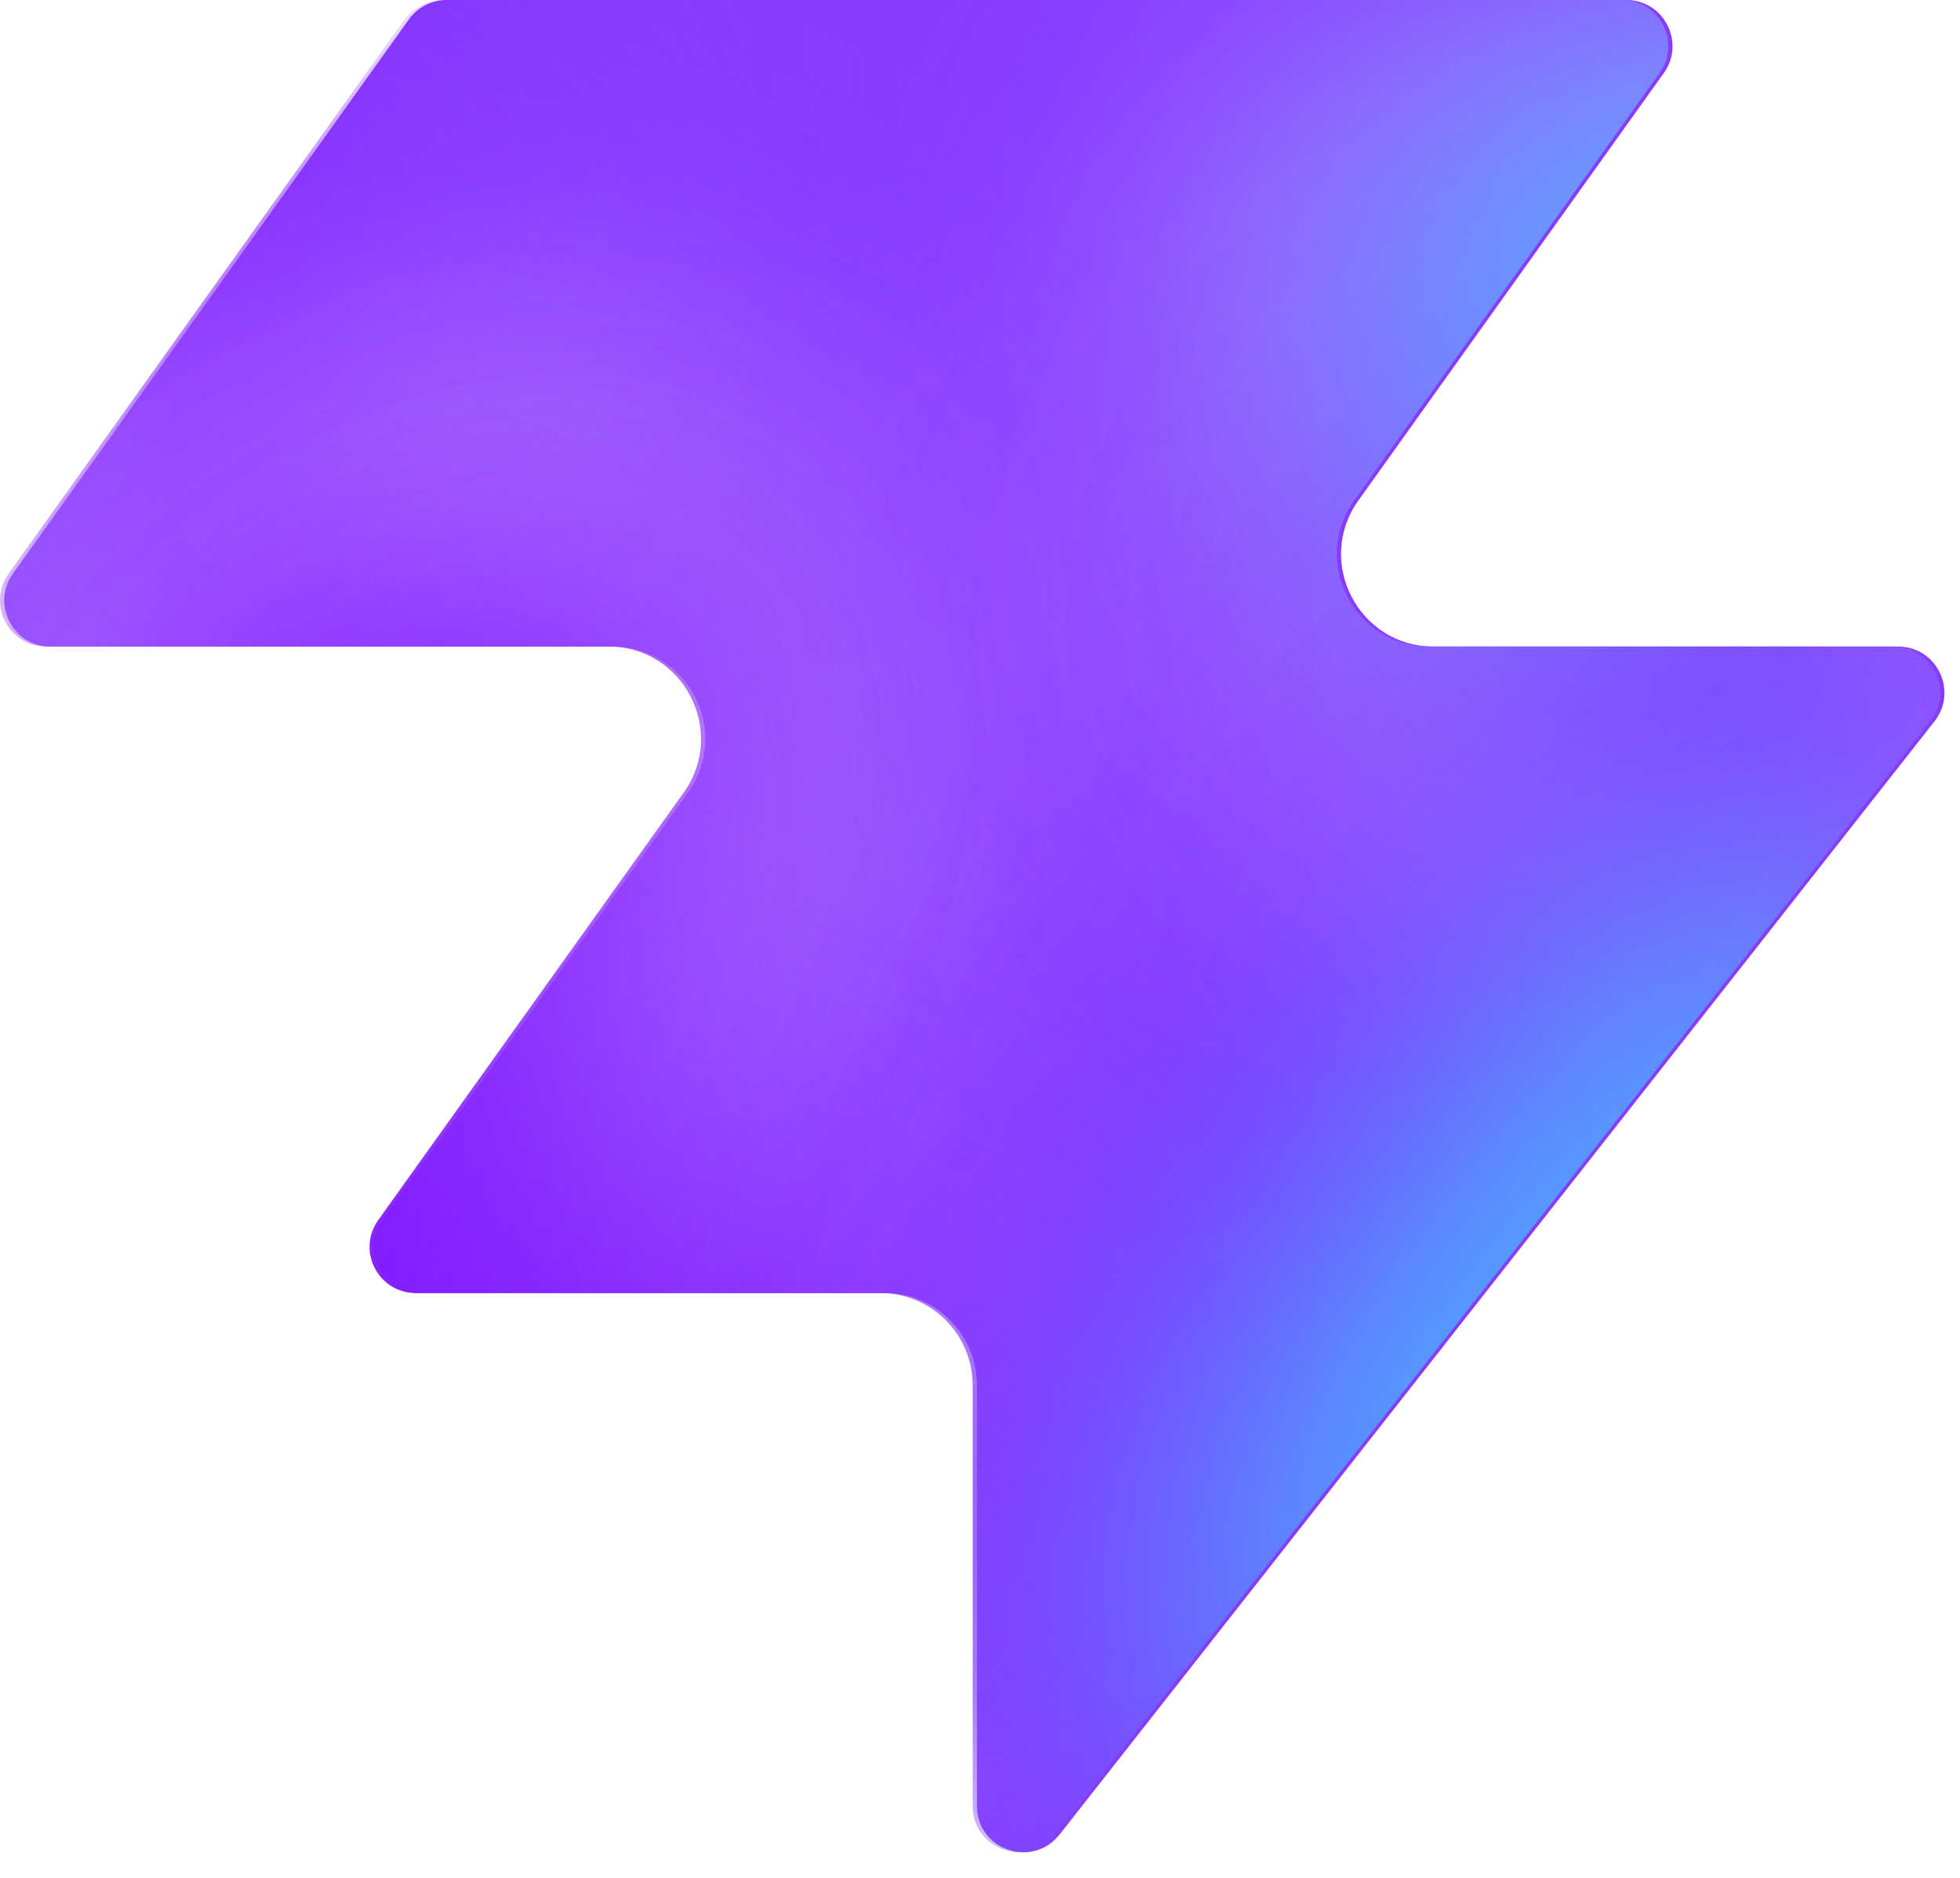
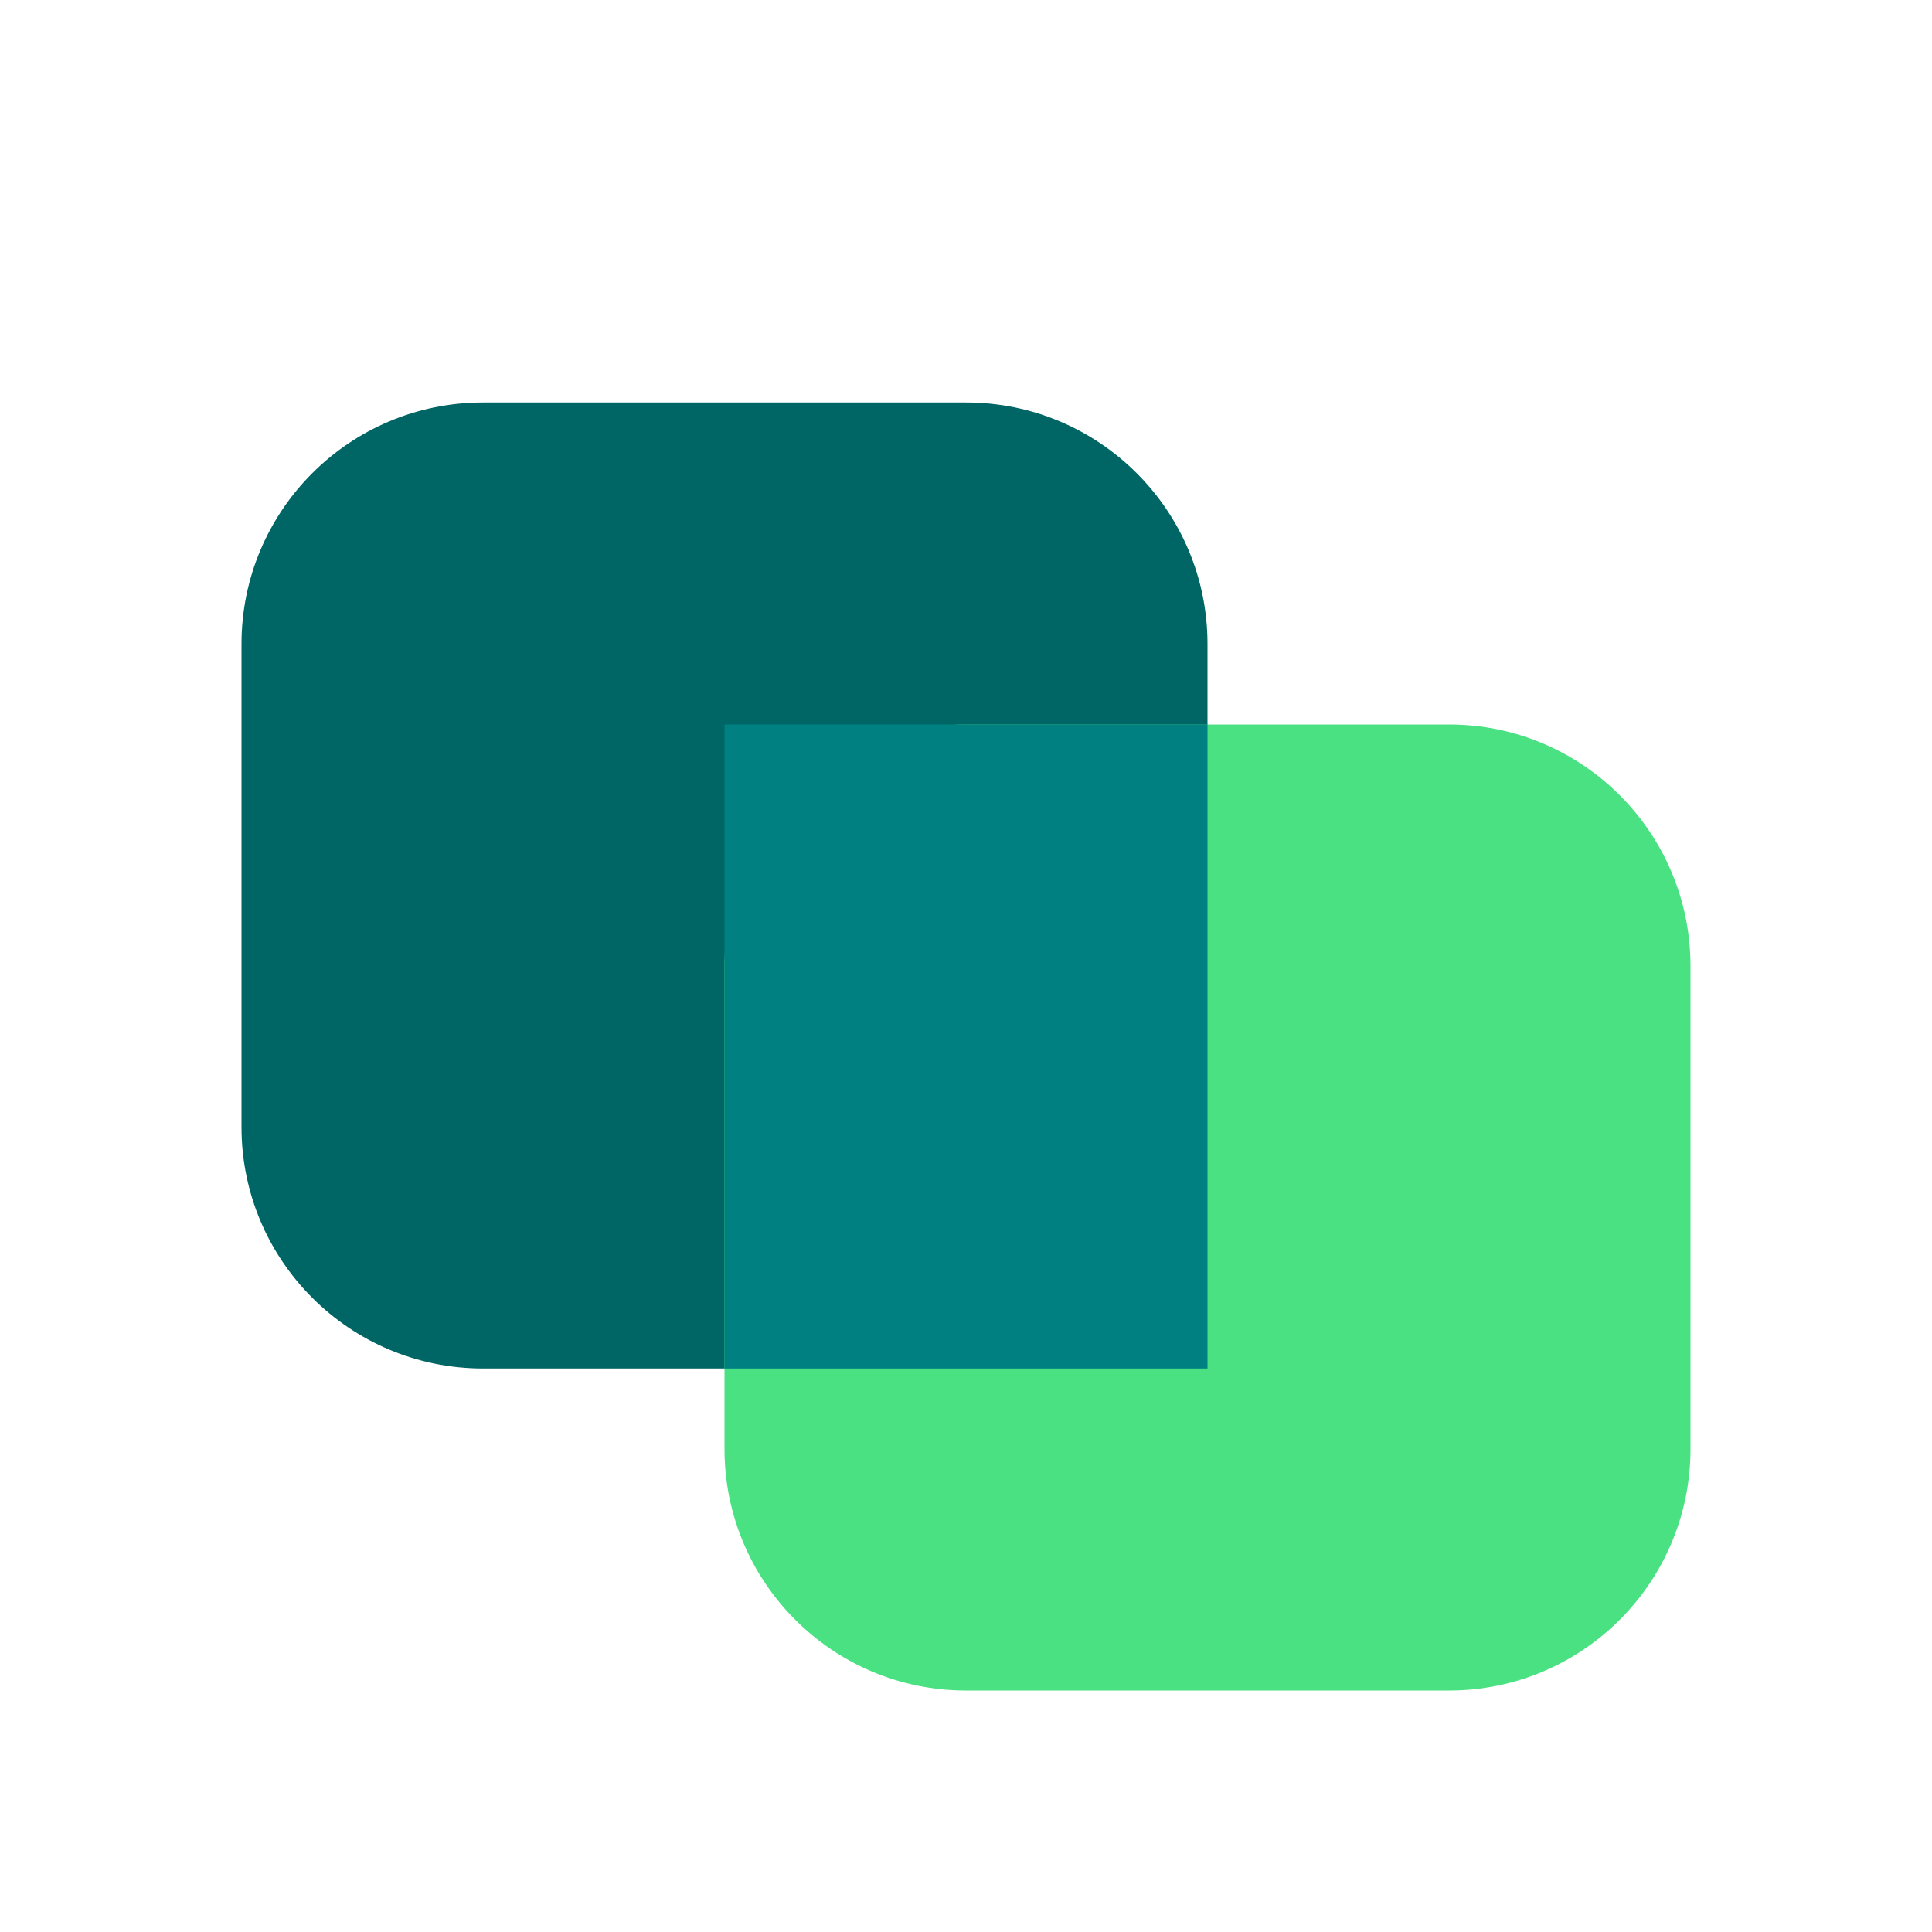
- <svg xmlns="http://www.w3.org/2000/svg" width="48" height="46" fill="none" viewBox="0 0 48 46">
-   <path fill="#863bff" d="M25.946 44.938c-.664.845-2.021.375-2.021-.698V33.937a2.26 2.26 0 0 0-2.262-2.262H10.287c-.92 0-1.456-1.04-.92-1.788l7.48-10.471c1.07-1.497 0-3.578-1.842-3.578H1.237c-.92 0-1.456-1.04-.92-1.788L10.013.474c.214-.297.556-.474.92-.474h28.894c.92 0 1.456 1.04.92 1.788l-7.48 10.471c-1.07 1.498 0 3.579 1.842 3.579h11.377c.943 0 1.473 1.088.89 1.83L25.947 44.94z" style="fill:#863bff;fill:color(display-p3 .525 .23 1);fill-opacity:1" />
-   <mask id="a" width="48" height="46" x="0" y="0" maskUnits="userSpaceOnUse" style="mask-type:alpha">
-     <path fill="#000" d="M25.842 44.938c-.664.844-2.021.375-2.021-.698V33.937a2.26 2.26 0 0 0-2.262-2.262H10.183c-.92 0-1.456-1.04-.92-1.788l7.48-10.471c1.07-1.498 0-3.579-1.842-3.579H1.133c-.92 0-1.456-1.04-.92-1.787L9.91.473c.214-.297.556-.474.92-.474h28.894c.92 0 1.456 1.04.92 1.788l-7.48 10.471c-1.07 1.498 0 3.578 1.842 3.578h11.377c.943 0 1.473 1.088.89 1.832L25.843 44.94z" style="fill:#000;fill-opacity:1" />
-   </mask>
-   <g mask="url(#a)">
-     <g filter="url(#b)">
-       <ellipse cx="5.508" cy="14.704" fill="#ede6ff" rx="5.508" ry="14.704" style="fill:#ede6ff;fill:color(display-p3 .927 .903 1);fill-opacity:1" transform="matrix(.00324 1 1 -.00324 -4.47 31.516)" />
-     </g>
-     <g filter="url(#c)">
-       <ellipse cx="10.399" cy="29.851" fill="#ede6ff" rx="10.399" ry="29.851" style="fill:#ede6ff;fill:color(display-p3 .927 .903 1);fill-opacity:1" transform="matrix(.00324 1 1 -.00324 -39.328 7.883)" />
-     </g>
-     <g filter="url(#d)">
-       <ellipse cx="5.508" cy="30.487" fill="#7e14ff" rx="5.508" ry="30.487" style="fill:#7e14ff;fill:color(display-p3 .492 .077 1);fill-opacity:1" transform="rotate(89.814 -25.913 -14.639)scale(1 -1)" />
-     </g>
-     <g filter="url(#e)">
-       <ellipse cx="5.508" cy="30.599" fill="#7e14ff" rx="5.508" ry="30.599" style="fill:#7e14ff;fill:color(display-p3 .492 .077 1);fill-opacity:1" transform="rotate(89.814 -32.644 -3.334)scale(1 -1)" />
-     </g>
-     <g filter="url(#f)">
-       <ellipse cx="5.508" cy="30.599" fill="#7e14ff" rx="5.508" ry="30.599" style="fill:#7e14ff;fill:color(display-p3 .492 .077 1);fill-opacity:1" transform="matrix(.00324 1 1 -.00324 -34.34 30.47)" />
-     </g>
-     <g filter="url(#g)">
-       <ellipse cx="14.072" cy="22.078" fill="#ede6ff" rx="14.072" ry="22.078" style="fill:#ede6ff;fill:color(display-p3 .927 .903 1);fill-opacity:1" transform="rotate(93.35 24.506 48.493)scale(-1 1)" />
-     </g>
-     <g filter="url(#h)">
-       <ellipse cx="3.47" cy="21.501" fill="#7e14ff" rx="3.47" ry="21.501" style="fill:#7e14ff;fill:color(display-p3 .492 .077 1);fill-opacity:1" transform="rotate(89.009 28.708 47.59)scale(-1 1)" />
-     </g>
-     <g filter="url(#i)">
-       <ellipse cx="3.47" cy="21.501" fill="#7e14ff" rx="3.47" ry="21.501" style="fill:#7e14ff;fill:color(display-p3 .492 .077 1);fill-opacity:1" transform="rotate(89.009 28.708 47.59)scale(-1 1)" />
-     </g>
-     <g filter="url(#j)">
-       <ellipse cx=".387" cy="8.972" fill="#7e14ff" rx="4.407" ry="29.108" style="fill:#7e14ff;fill:color(display-p3 .492 .077 1);fill-opacity:1" transform="rotate(39.51 .387 8.972)" />
-     </g>
-     <g filter="url(#k)">
-       <ellipse cx="47.523" cy="-6.092" fill="#7e14ff" rx="4.407" ry="29.108" style="fill:#7e14ff;fill:color(display-p3 .492 .077 1);fill-opacity:1" transform="rotate(37.892 47.523 -6.092)" />
-     </g>
-     <g filter="url(#l)">
-       <ellipse cx="41.412" cy="6.333" fill="#47bfff" rx="5.971" ry="9.665" style="fill:#47bfff;fill:color(display-p3 .28 .748 1);fill-opacity:1" transform="rotate(37.892 41.412 6.333)" />
-     </g>
-     <g filter="url(#m)">
-       <ellipse cx="-1.879" cy="38.332" fill="#7e14ff" rx="4.407" ry="29.108" style="fill:#7e14ff;fill:color(display-p3 .492 .077 1);fill-opacity:1" transform="rotate(37.892 -1.88 38.332)" />
-     </g>
-     <g filter="url(#n)">
-       <ellipse cx="-1.879" cy="38.332" fill="#7e14ff" rx="4.407" ry="29.108" style="fill:#7e14ff;fill:color(display-p3 .492 .077 1);fill-opacity:1" transform="rotate(37.892 -1.88 38.332)" />
-     </g>
-     <g filter="url(#o)">
-       <ellipse cx="35.651" cy="29.907" fill="#7e14ff" rx="4.407" ry="29.108" style="fill:#7e14ff;fill:color(display-p3 .492 .077 1);fill-opacity:1" transform="rotate(37.892 35.651 29.907)" />
-     </g>
-     <g filter="url(#p)">
-       <ellipse cx="38.418" cy="32.4" fill="#47bfff" rx="5.971" ry="15.297" style="fill:#47bfff;fill:color(display-p3 .28 .748 1);fill-opacity:1" transform="rotate(37.892 38.418 32.4)" />
-     </g>
-   </g>
-   <defs>
-     <filter id="b" width="60.045" height="41.654" x="-19.77" y="16.149" color-interpolation-filters="sRGB" filterUnits="userSpaceOnUse">
-       <feFlood flood-opacity="0" result="BackgroundImageFix" />
-       <feBlend in="SourceGraphic" in2="BackgroundImageFix" result="shape" />
-       <feGaussianBlur result="effect1_foregroundBlur_2002_17158" stdDeviation="7.659" />
-     </filter>
-     <filter id="c" width="90.34" height="51.437" x="-54.613" y="-7.533" color-interpolation-filters="sRGB" filterUnits="userSpaceOnUse">
-       <feFlood flood-opacity="0" result="BackgroundImageFix" />
-       <feBlend in="SourceGraphic" in2="BackgroundImageFix" result="shape" />
-       <feGaussianBlur result="effect1_foregroundBlur_2002_17158" stdDeviation="7.659" />
-     </filter>
-     <filter id="d" width="79.355" height="29.4" x="-49.64" y="2.03" color-interpolation-filters="sRGB" filterUnits="userSpaceOnUse">
-       <feFlood flood-opacity="0" result="BackgroundImageFix" />
-       <feBlend in="SourceGraphic" in2="BackgroundImageFix" result="shape" />
-       <feGaussianBlur result="effect1_foregroundBlur_2002_17158" stdDeviation="4.596" />
-     </filter>
-     <filter id="e" width="79.579" height="29.4" x="-45.045" y="20.029" color-interpolation-filters="sRGB" filterUnits="userSpaceOnUse">
-       <feFlood flood-opacity="0" result="BackgroundImageFix" />
-       <feBlend in="SourceGraphic" in2="BackgroundImageFix" result="shape" />
-       <feGaussianBlur result="effect1_foregroundBlur_2002_17158" stdDeviation="4.596" />
-     </filter>
-     <filter id="f" width="79.579" height="29.4" x="-43.513" y="21.178" color-interpolation-filters="sRGB" filterUnits="userSpaceOnUse">
-       <feFlood flood-opacity="0" result="BackgroundImageFix" />
-       <feBlend in="SourceGraphic" in2="BackgroundImageFix" result="shape" />
-       <feGaussianBlur result="effect1_foregroundBlur_2002_17158" stdDeviation="4.596" />
-     </filter>
-     <filter id="g" width="74.749" height="58.852" x="15.756" y="-17.901" color-interpolation-filters="sRGB" filterUnits="userSpaceOnUse">
-       <feFlood flood-opacity="0" result="BackgroundImageFix" />
-       <feBlend in="SourceGraphic" in2="BackgroundImageFix" result="shape" />
-       <feGaussianBlur result="effect1_foregroundBlur_2002_17158" stdDeviation="7.659" />
-     </filter>
-     <filter id="h" width="61.377" height="25.362" x="23.548" y="2.284" color-interpolation-filters="sRGB" filterUnits="userSpaceOnUse">
-       <feFlood flood-opacity="0" result="BackgroundImageFix" />
-       <feBlend in="SourceGraphic" in2="BackgroundImageFix" result="shape" />
-       <feGaussianBlur result="effect1_foregroundBlur_2002_17158" stdDeviation="4.596" />
-     </filter>
-     <filter id="i" width="61.377" height="25.362" x="23.548" y="2.284" color-interpolation-filters="sRGB" filterUnits="userSpaceOnUse">
-       <feFlood flood-opacity="0" result="BackgroundImageFix" />
-       <feBlend in="SourceGraphic" in2="BackgroundImageFix" result="shape" />
-       <feGaussianBlur result="effect1_foregroundBlur_2002_17158" stdDeviation="4.596" />
-     </filter>
-     <filter id="j" width="56.045" height="63.649" x="-27.636" y="-22.853" color-interpolation-filters="sRGB" filterUnits="userSpaceOnUse">
-       <feFlood flood-opacity="0" result="BackgroundImageFix" />
-       <feBlend in="SourceGraphic" in2="BackgroundImageFix" result="shape" />
-       <feGaussianBlur result="effect1_foregroundBlur_2002_17158" stdDeviation="4.596" />
-     </filter>
-     <filter id="k" width="54.814" height="64.646" x="20.116" y="-38.415" color-interpolation-filters="sRGB" filterUnits="userSpaceOnUse">
-       <feFlood flood-opacity="0" result="BackgroundImageFix" />
-       <feBlend in="SourceGraphic" in2="BackgroundImageFix" result="shape" />
-       <feGaussianBlur result="effect1_foregroundBlur_2002_17158" stdDeviation="4.596" />
-     </filter>
-     <filter id="l" width="33.541" height="35.313" x="24.641" y="-11.323" color-interpolation-filters="sRGB" filterUnits="userSpaceOnUse">
-       <feFlood flood-opacity="0" result="BackgroundImageFix" />
-       <feBlend in="SourceGraphic" in2="BackgroundImageFix" result="shape" />
-       <feGaussianBlur result="effect1_foregroundBlur_2002_17158" stdDeviation="4.596" />
-     </filter>
-     <filter id="m" width="54.814" height="64.646" x="-29.286" y="6.009" color-interpolation-filters="sRGB" filterUnits="userSpaceOnUse">
-       <feFlood flood-opacity="0" result="BackgroundImageFix" />
-       <feBlend in="SourceGraphic" in2="BackgroundImageFix" result="shape" />
-       <feGaussianBlur result="effect1_foregroundBlur_2002_17158" stdDeviation="4.596" />
-     </filter>
-     <filter id="n" width="54.814" height="64.646" x="-29.286" y="6.009" color-interpolation-filters="sRGB" filterUnits="userSpaceOnUse">
-       <feFlood flood-opacity="0" result="BackgroundImageFix" />
-       <feBlend in="SourceGraphic" in2="BackgroundImageFix" result="shape" />
-       <feGaussianBlur result="effect1_foregroundBlur_2002_17158" stdDeviation="4.596" />
-     </filter>
-     <filter id="o" width="54.814" height="64.646" x="8.244" y="-2.416" color-interpolation-filters="sRGB" filterUnits="userSpaceOnUse">
-       <feFlood flood-opacity="0" result="BackgroundImageFix" />
-       <feBlend in="SourceGraphic" in2="BackgroundImageFix" result="shape" />
-       <feGaussianBlur result="effect1_foregroundBlur_2002_17158" stdDeviation="4.596" />
-     </filter>
-     <filter id="p" width="39.409" height="43.623" x="18.713" y="10.588" color-interpolation-filters="sRGB" filterUnits="userSpaceOnUse">
-       <feFlood flood-opacity="0" result="BackgroundImageFix" />
-       <feBlend in="SourceGraphic" in2="BackgroundImageFix" result="shape" />
-       <feGaussianBlur result="effect1_foregroundBlur_2002_17158" stdDeviation="4.596" />
-     </filter>
-   </defs>
+ <svg xmlns="http://www.w3.org/2000/svg" width="48" height="48" viewBox="0 0 48 48" fill="none" role="img" aria-label="SafeNudge">
+   <rect x="6" y="10" width="24" height="24" rx="6" fill="#006565" />
+   <rect x="18" y="18" width="24" height="24" rx="6" fill="#4ae183" />
+   <rect x="18" y="18" width="12" height="16" fill="#008080" />
</svg>
